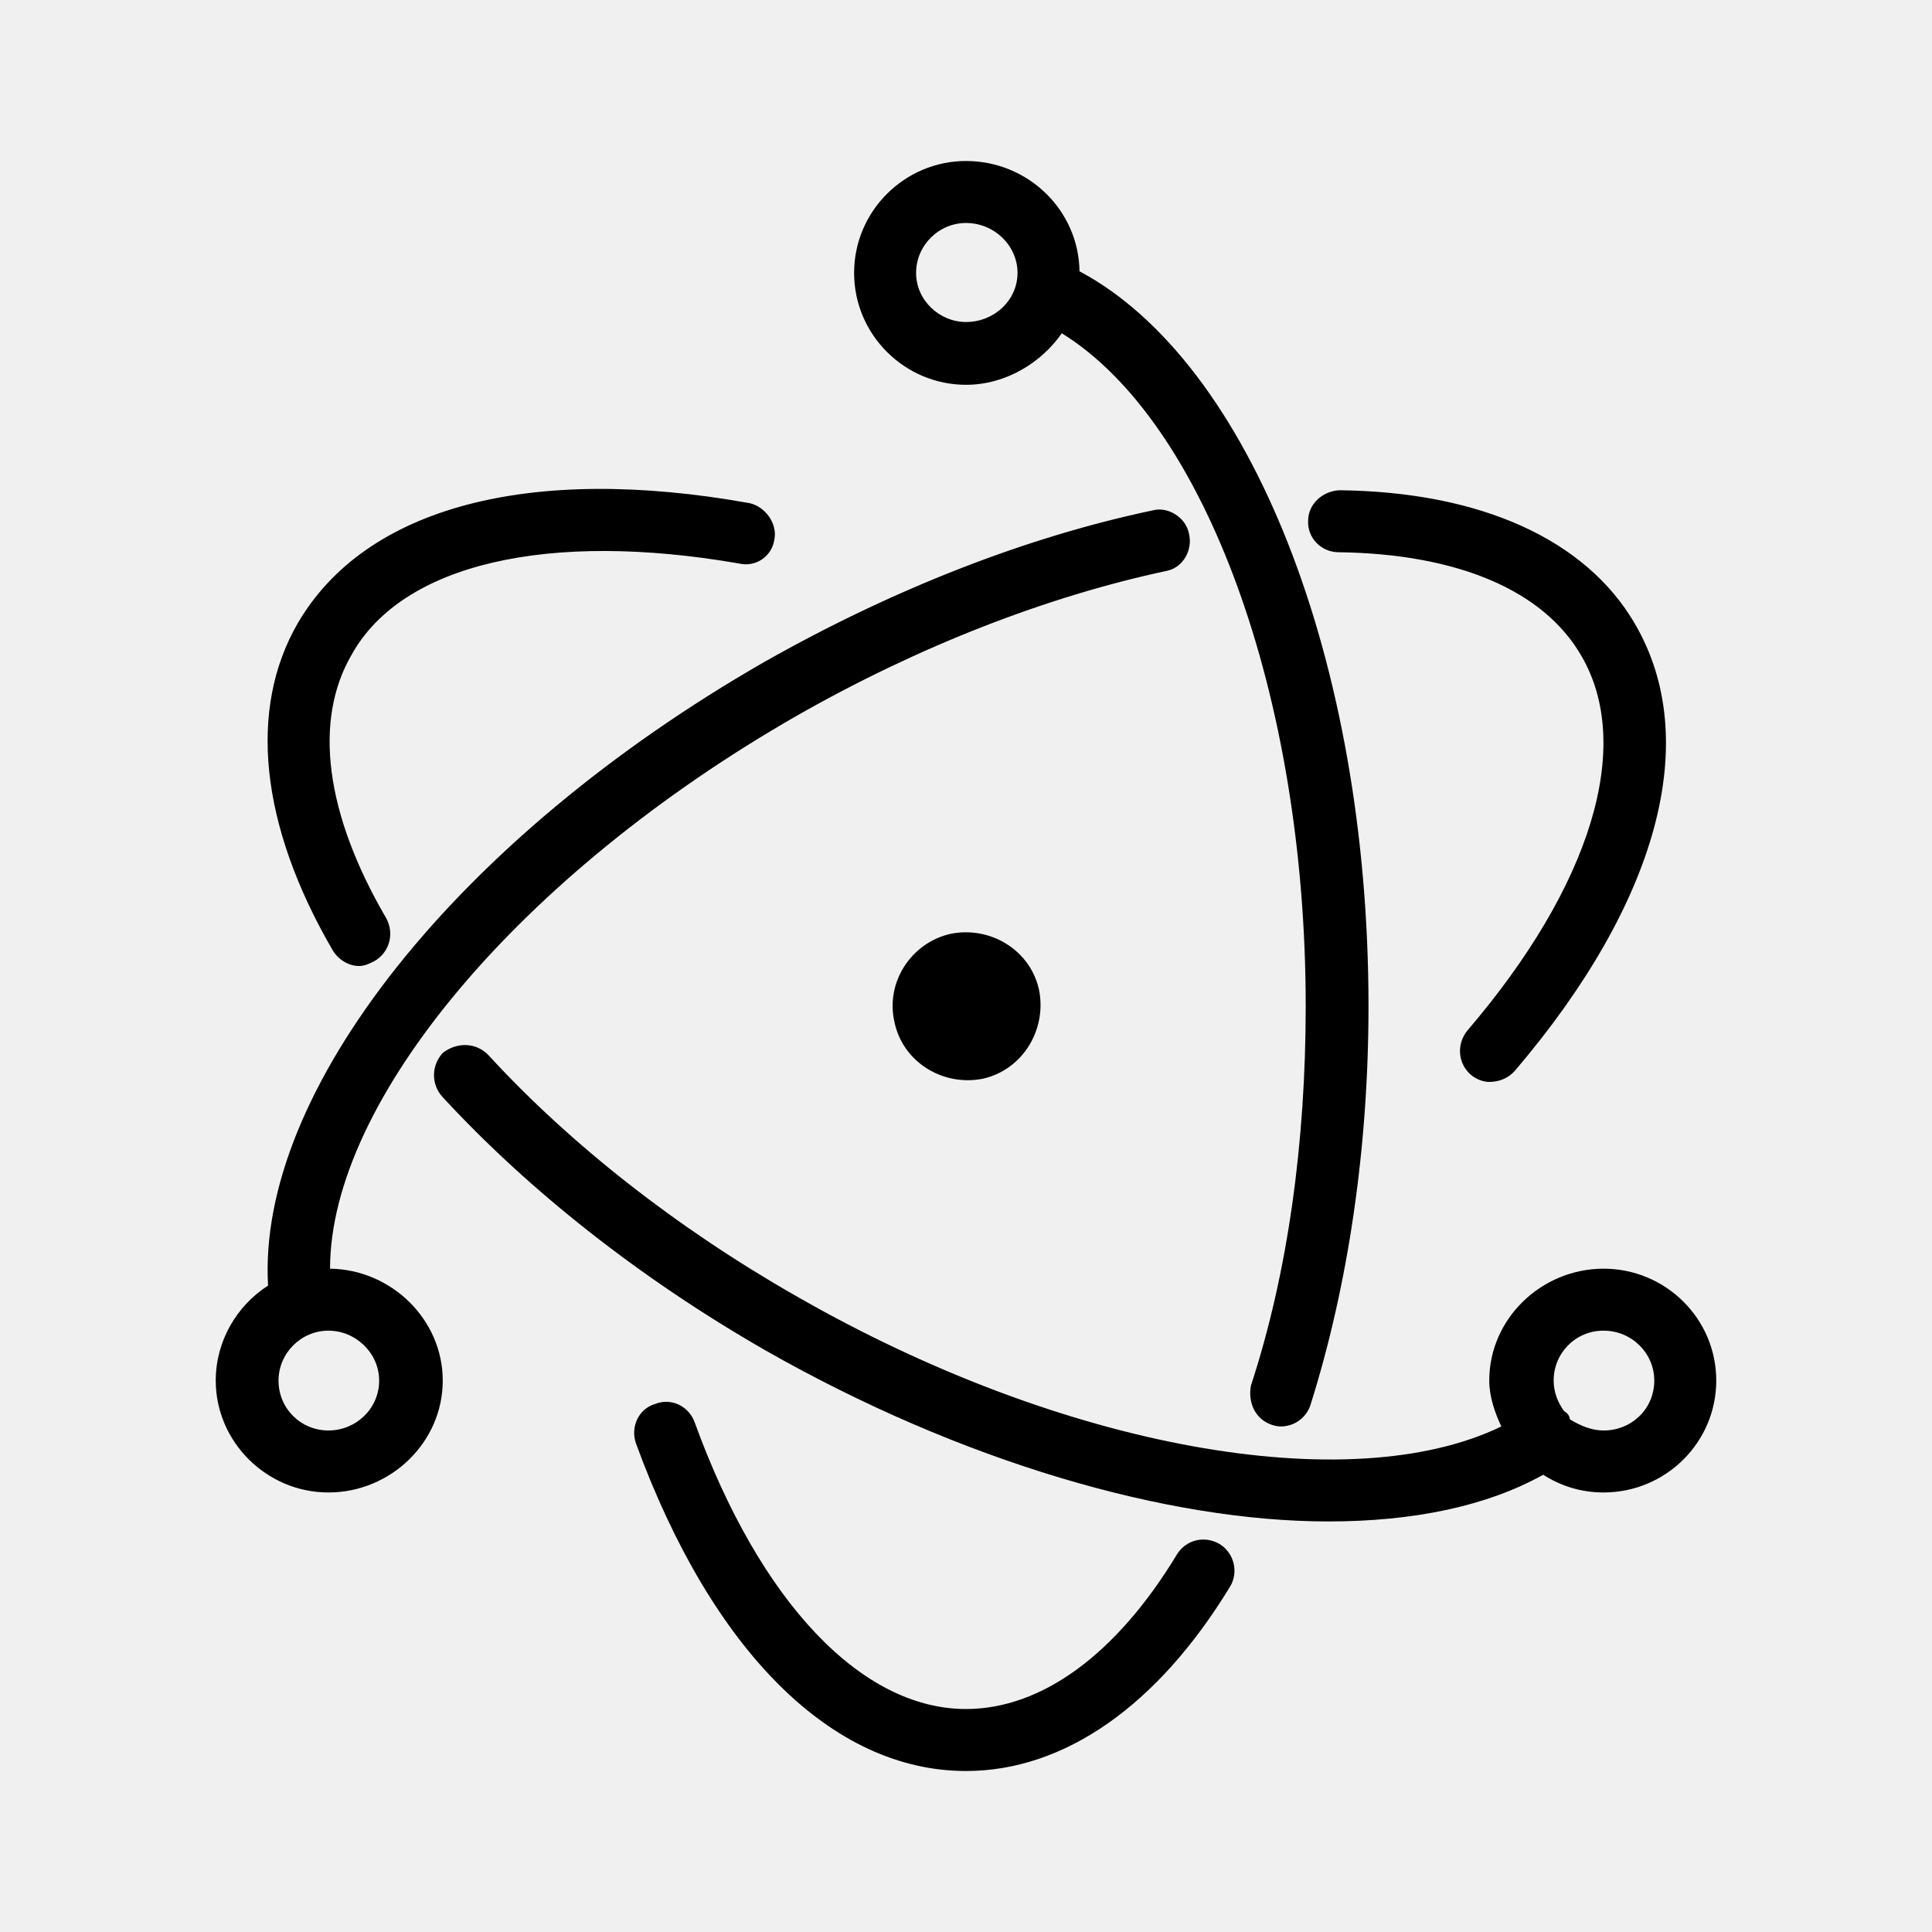
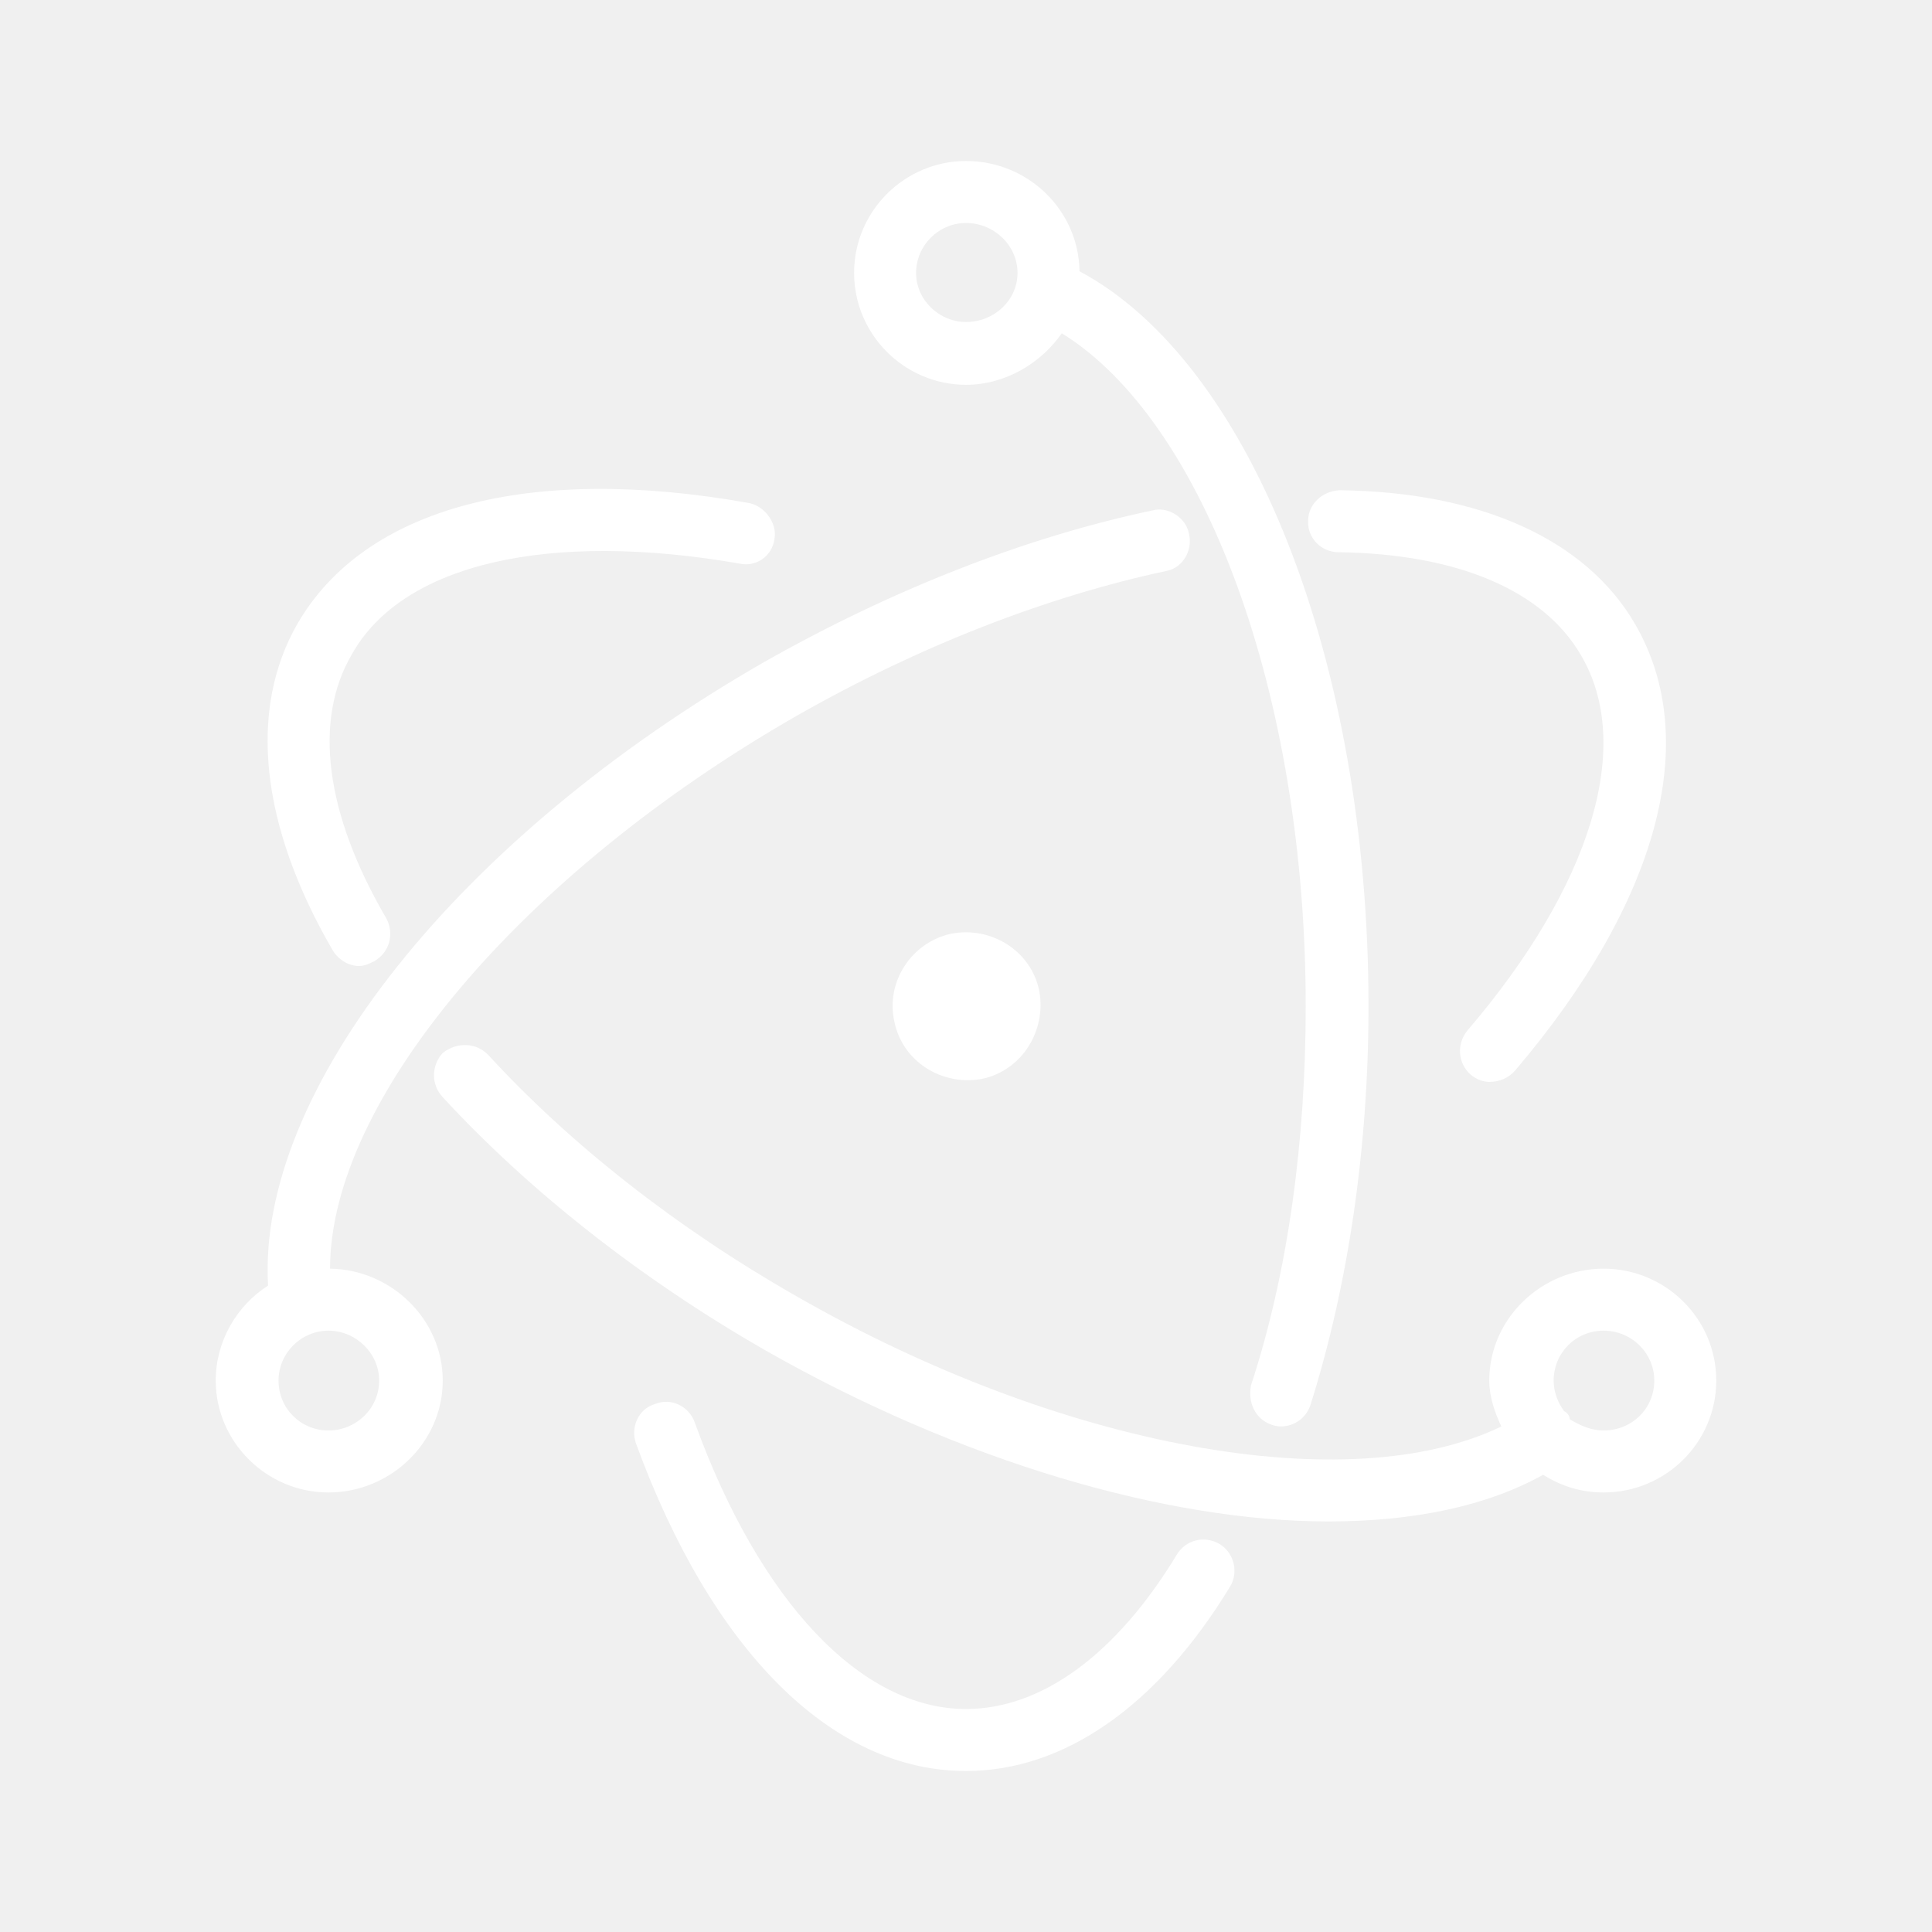
- <svg xmlns="http://www.w3.org/2000/svg" viewBox="0 0 24 24">
+ <svg xmlns="http://www.w3.org/2000/svg" fill="white" viewBox="0 0 24 24">
  <path d="M12 22C10.33 22 8.84 20.5 7.9 17.93C7.83 17.73 7.93 17.5 8.14 17.44C8.34 17.36 8.56 17.47 8.63 17.67C9.44 19.9 10.7 21.23 12 21.23C12.94 21.23 13.87 20.55 14.62 19.31C14.73 19.13 14.96 19.07 15.15 19.18C15.33 19.29 15.39 19.53 15.28 19.71C14.38 21.19 13.22 22 12 22M15.91 17.72C15.87 17.72 15.83 17.71 15.8 17.7C15.59 17.63 15.5 17.42 15.54 17.21C16 15.81 16.22 14.18 16.22 12.5C16.22 8.65 14.97 5.24 13.19 4.14C12.94 4.5 12.5 4.78 12 4.78C11.24 4.78 10.61 4.16 10.61 3.39C10.61 2.62 11.24 2 12 2C12.77 2 13.4 2.61 13.41 3.37C15.53 4.5 17 8.21 17 12.5C17 14.25 16.75 15.96 16.28 17.45C16.23 17.61 16.08 17.72 15.91 17.72M12 2.77C11.66 2.77 11.38 3.05 11.38 3.39C11.38 3.73 11.67 4 12 4C12.35 4 12.64 3.73 12.64 3.39C12.64 3.05 12.35 2.77 12 2.77M4.08 18.54C3.31 18.54 2.68 17.91 2.68 17.15C2.68 16.66 2.94 16.22 3.33 15.97C3.19 13.56 5.68 10.41 9.5 8.22C11.09 7.32 12.75 6.67 14.32 6.34C14.5 6.29 14.73 6.42 14.77 6.63C14.82 6.84 14.69 7.05 14.5 7.09C13 7.41 11.41 8.03 9.9 8.89C6.46 10.86 4.1 13.68 4.1 15.76C4.86 15.77 5.5 16.39 5.5 17.15C5.5 17.92 4.85 18.54 4.08 18.54M4.08 16.53C3.74 16.53 3.46 16.81 3.46 17.15C3.46 17.5 3.74 17.77 4.08 17.77S4.71 17.5 4.71 17.15C4.71 16.81 4.42 16.53 4.08 16.53M18.5 13.44C18.43 13.44 18.34 13.41 18.27 13.35C18.11 13.21 18.09 12.97 18.23 12.8C19.77 11 20.3 9.26 19.64 8.14C19.17 7.33 18.1 6.88 16.63 6.86C16.41 6.86 16.24 6.68 16.25 6.47C16.25 6.26 16.43 6.1 16.64 6.09C18.39 6.11 19.7 6.7 20.31 7.75C21.15 9.19 20.6 11.21 18.82 13.3C18.74 13.39 18.63 13.44 18.5 13.44M16.5 18.9C14.5 18.9 11.94 18.16 9.5 16.77C7.95 15.88 6.57 14.79 5.5 13.63C5.35 13.47 5.36 13.23 5.5 13.08C5.68 12.94 5.92 12.95 6.07 13.11C7.08 14.21 8.4 15.25 9.89 16.1C13.2 18 16.77 18.63 18.65 17.72C18.57 17.55 18.5 17.35 18.5 17.15C18.5 16.38 19.15 15.76 19.92 15.76C20.69 15.76 21.32 16.38 21.32 17.15C21.32 17.92 20.69 18.54 19.92 18.54C19.64 18.54 19.39 18.46 19.17 18.32C18.47 18.71 17.56 18.9 16.5 18.9M19.5 17.63C19.63 17.71 19.77 17.77 19.92 17.77C20.27 17.77 20.55 17.5 20.55 17.15C20.55 16.81 20.27 16.53 19.92 16.53S19.3 16.81 19.3 17.15C19.3 17.29 19.35 17.42 19.43 17.53C19.47 17.55 19.5 17.59 19.5 17.63M4.46 12C4.33 12 4.2 11.92 4.13 11.8C3.23 10.25 3.08 8.81 3.7 7.74C4.54 6.3 6.58 5.76 9.31 6.25C9.5 6.29 9.66 6.5 9.62 6.7C9.59 6.91 9.39 7.05 9.18 7C6.82 6.59 5 7 4.37 8.13C3.89 8.95 4.04 10.11 4.8 11.41C4.9 11.6 4.84 11.83 4.65 11.94C4.59 11.97 4.53 12 4.46 12M12.21 13.4C11.71 13.5 11.21 13.19 11.11 12.69C11 12.2 11.32 11.71 11.81 11.6C12.31 11.5 12.81 11.81 12.91 12.31C13 12.8 12.7 13.29 12.21 13.4Z" />
</svg>
